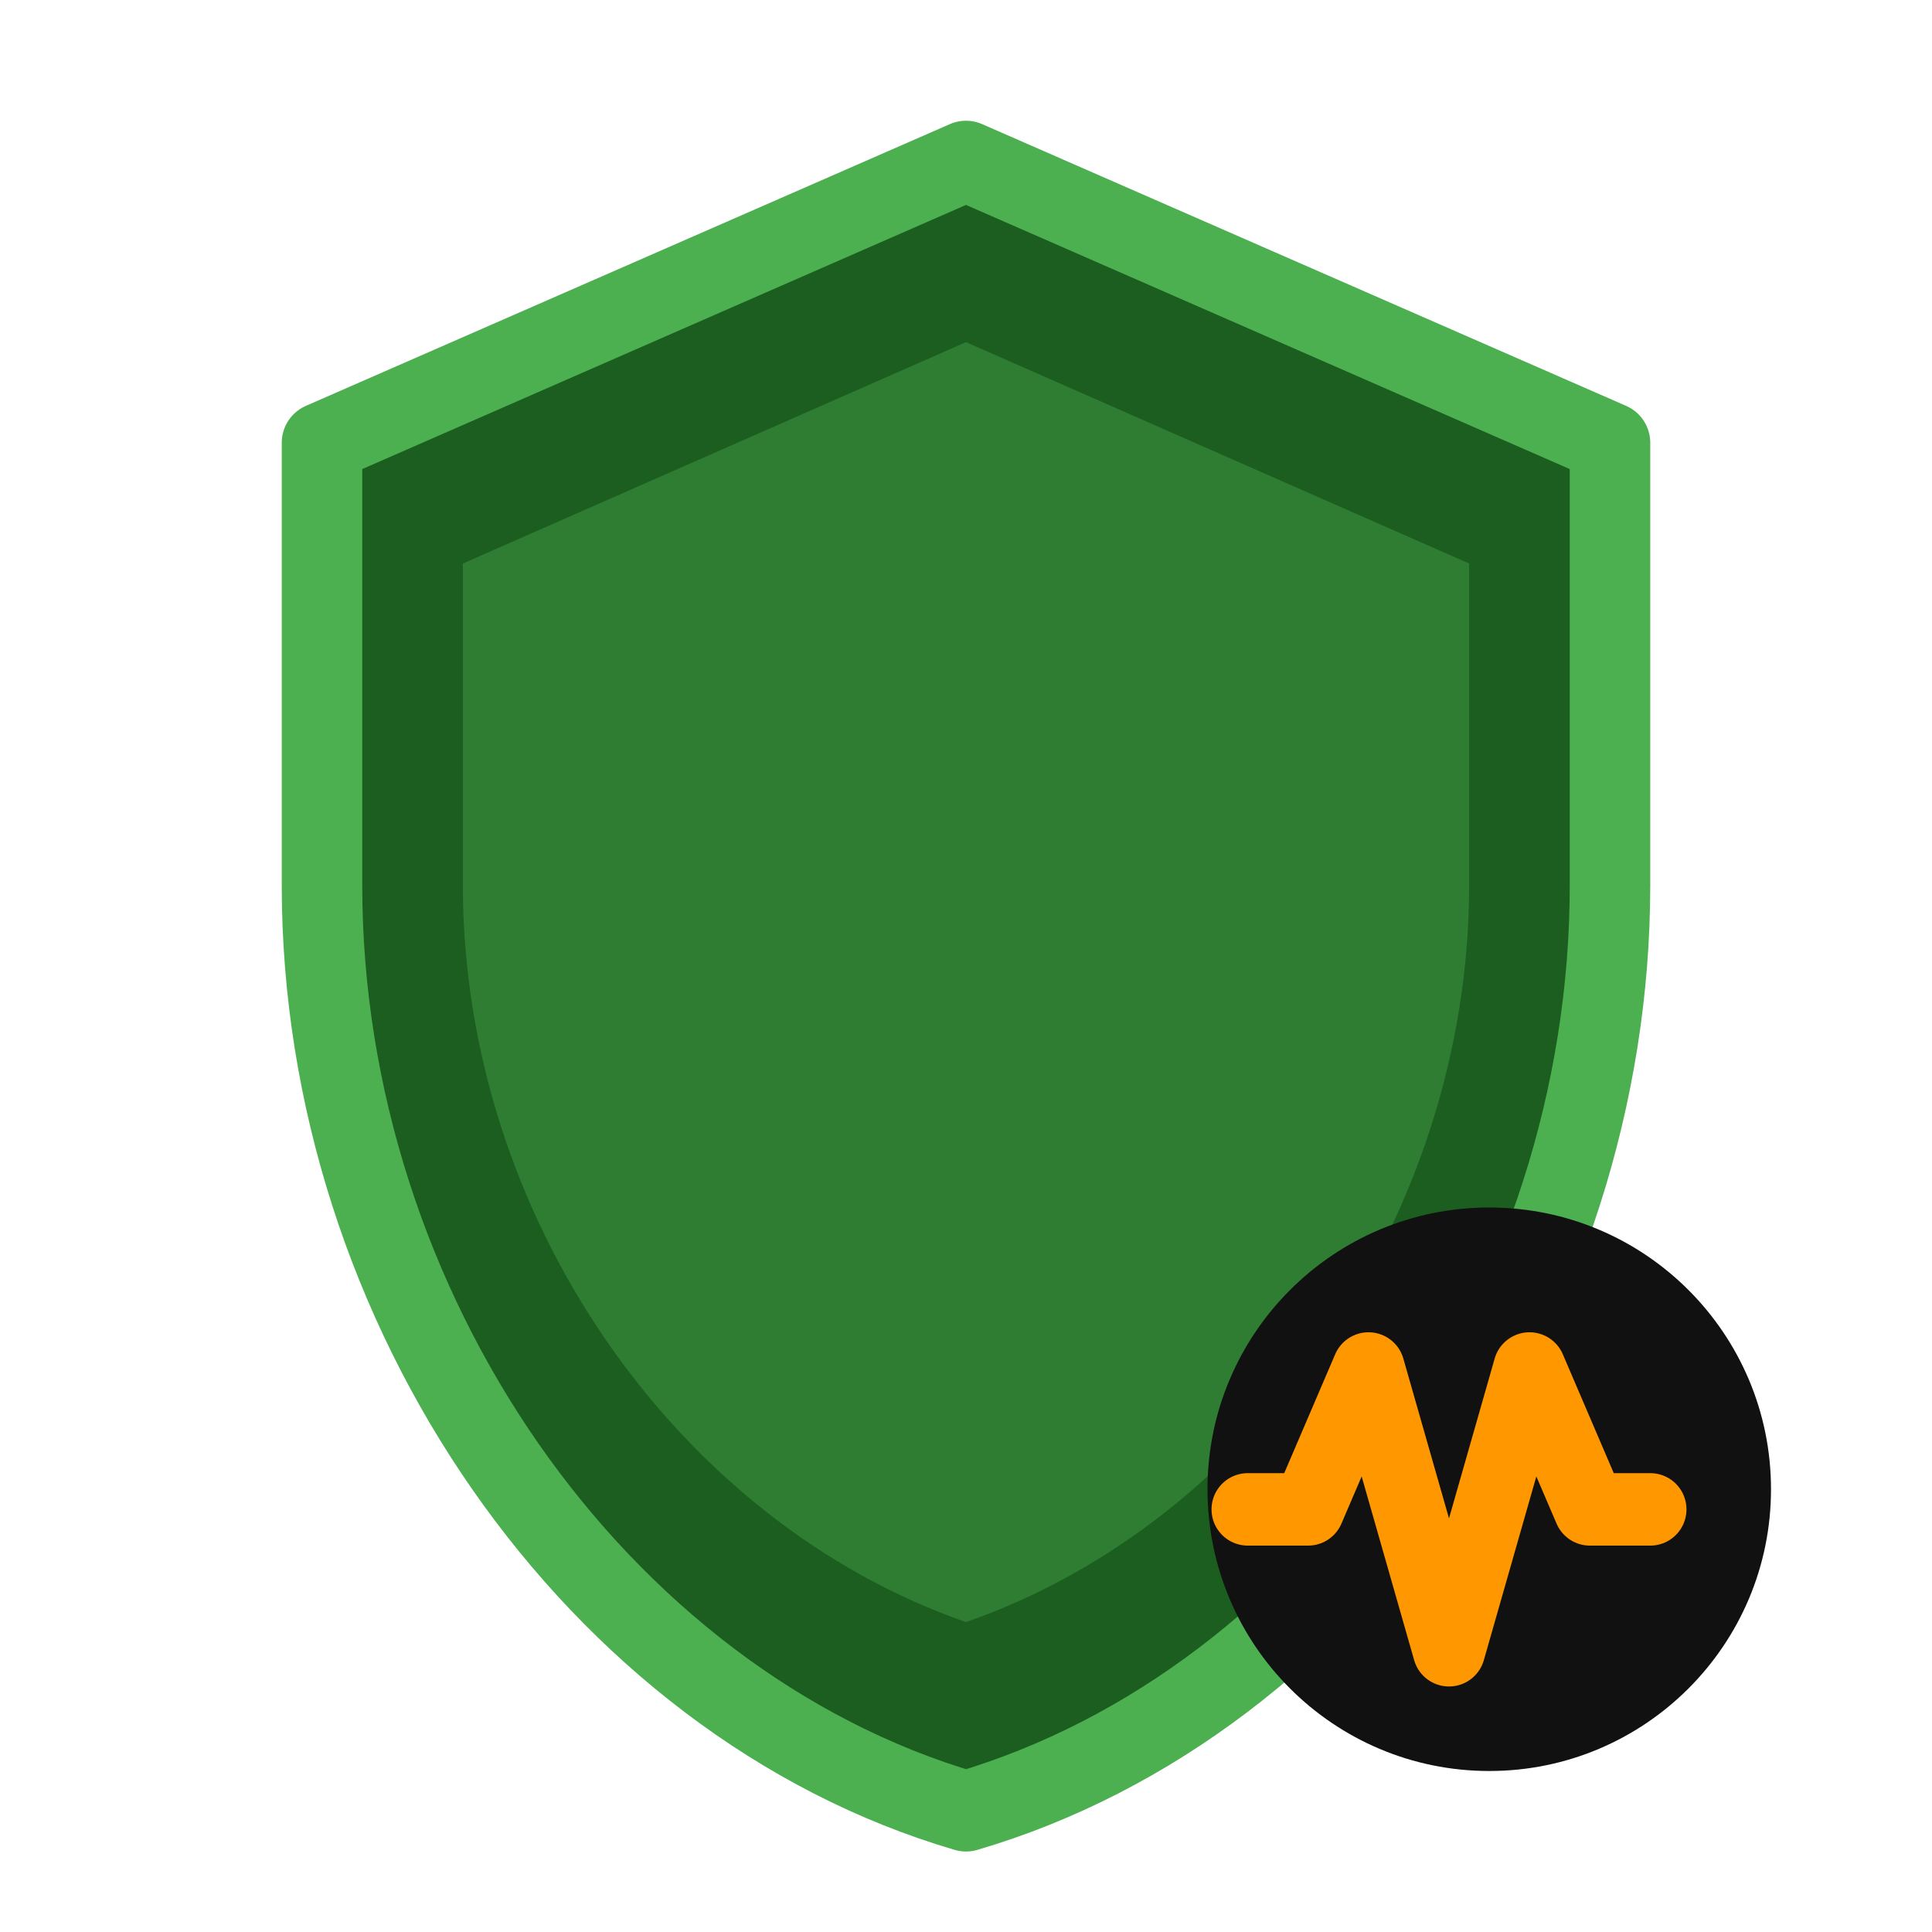
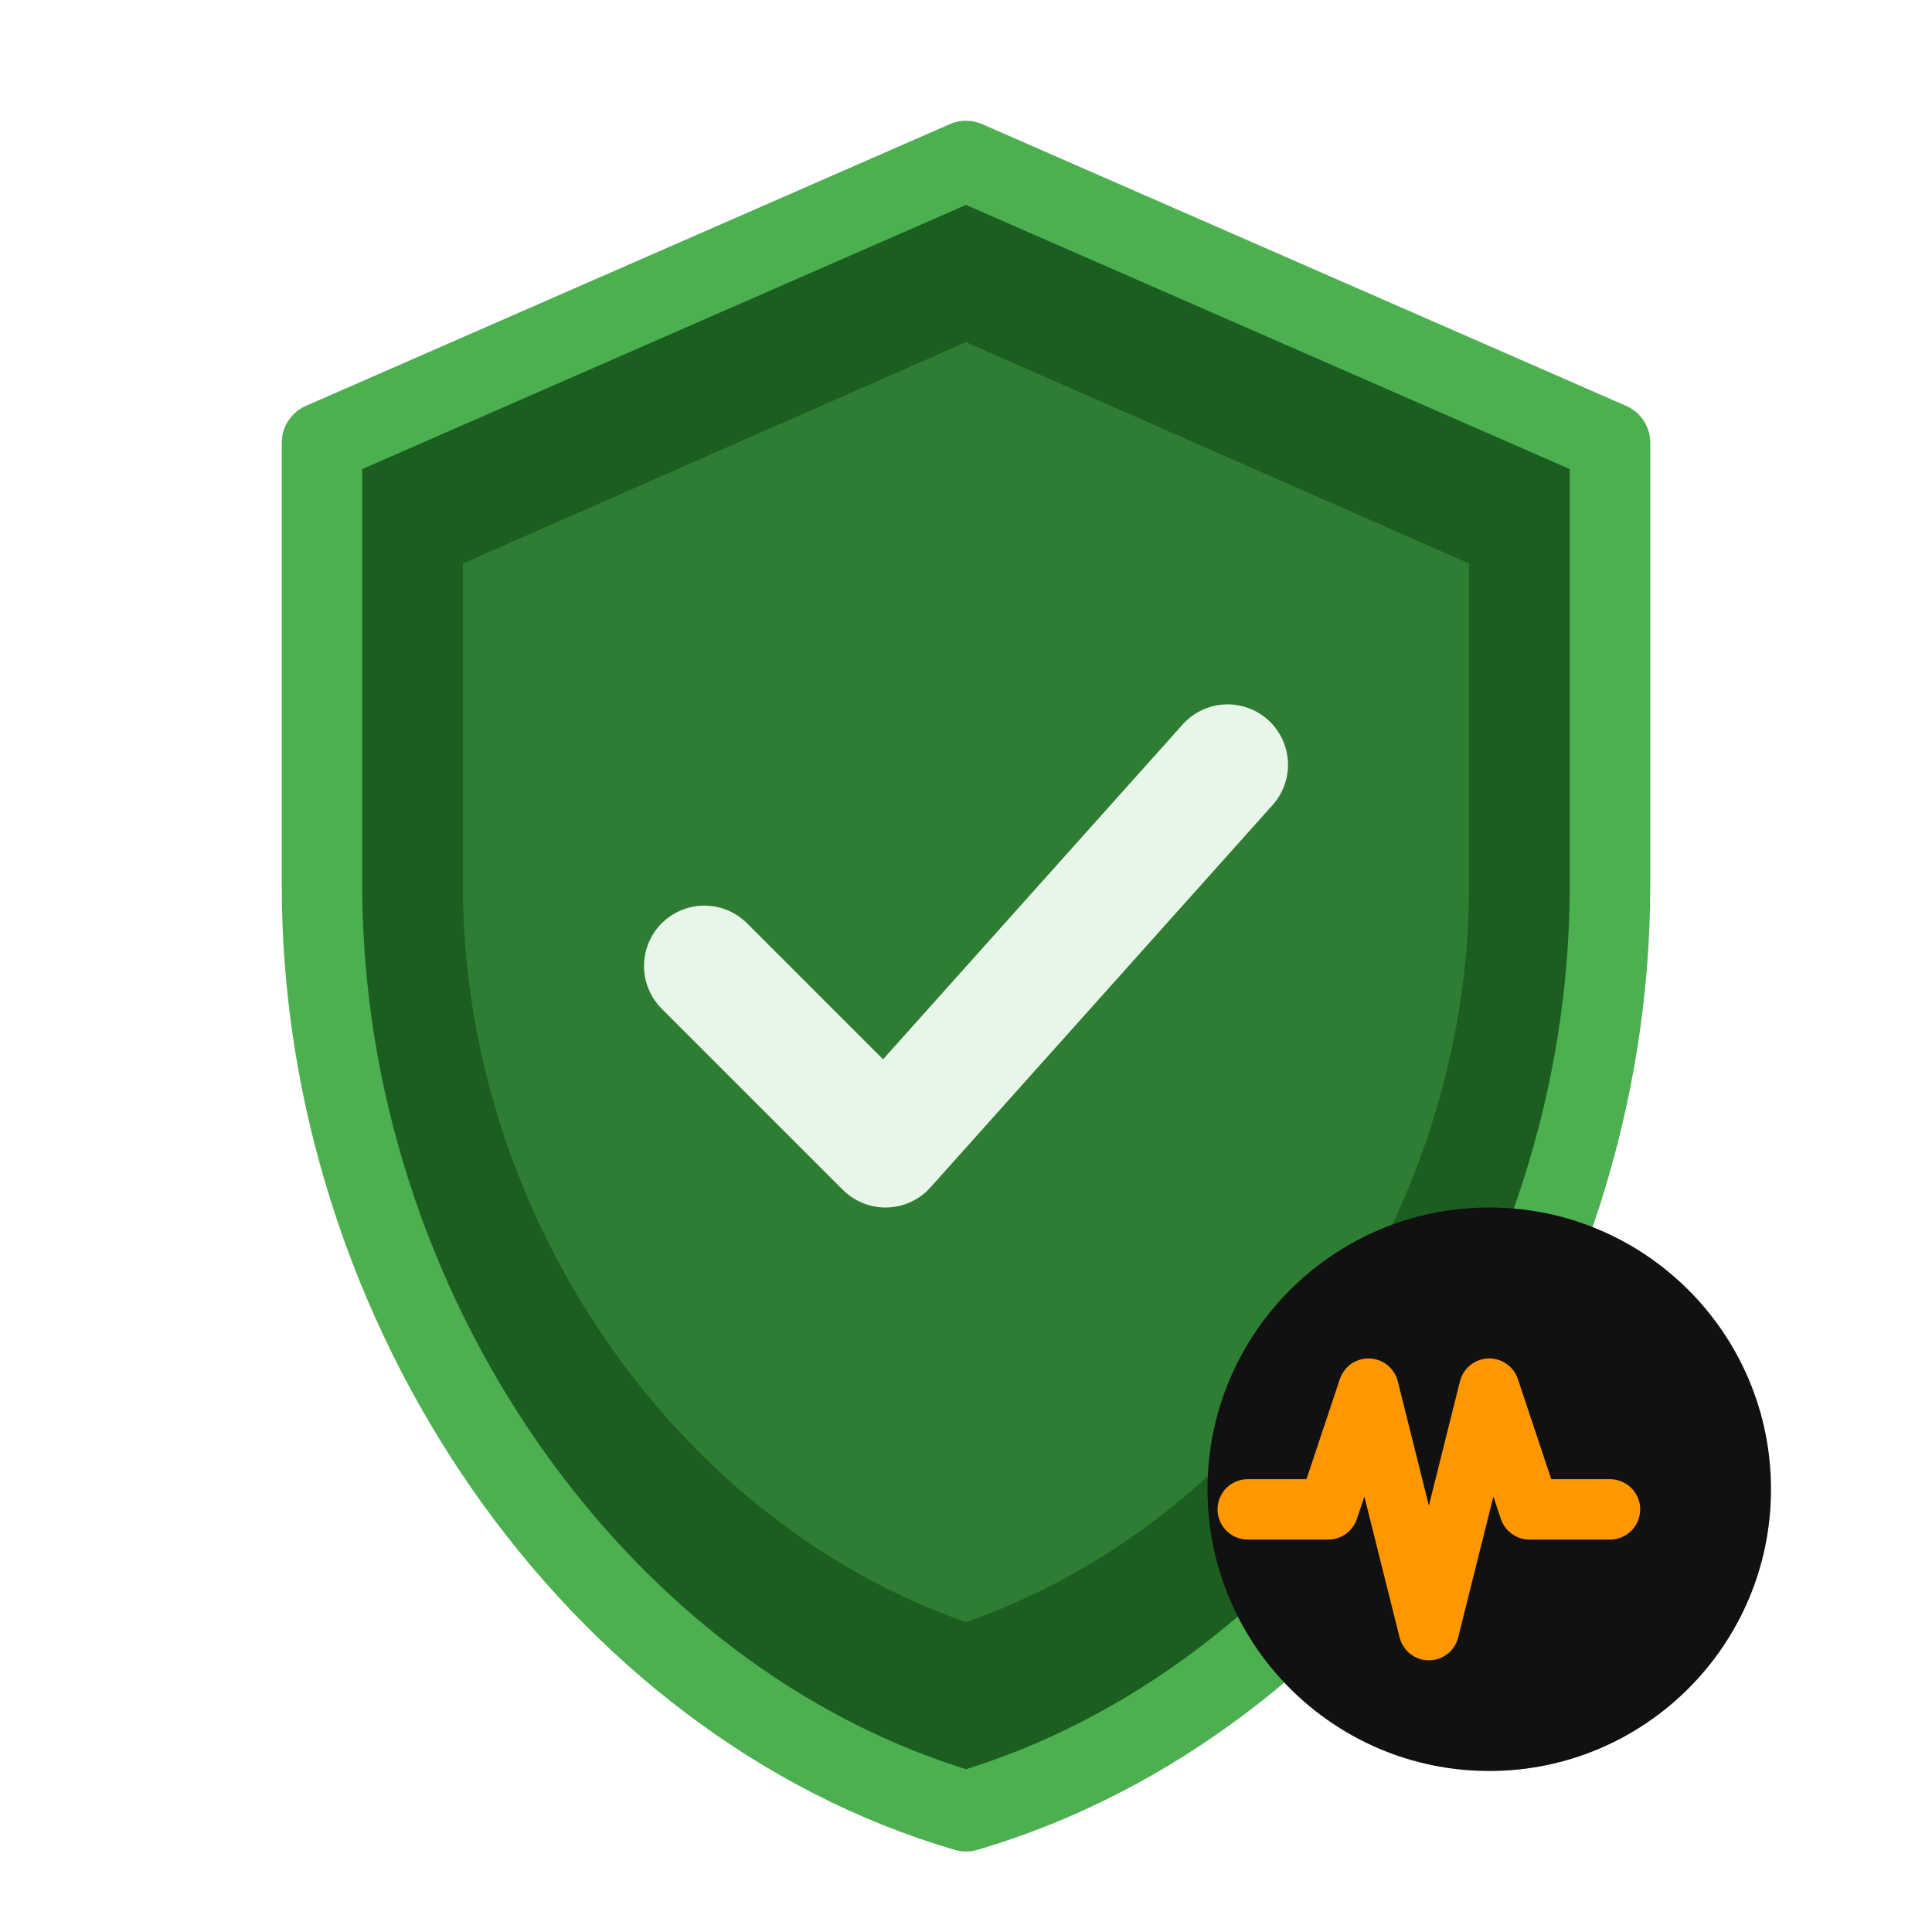
<svg xmlns="http://www.w3.org/2000/svg" viewBox="0 0 48 48">
  <path d="M24 4L8 11v11c0 10.5 6.8 20.3 16 23 9.2-2.7 16-12.5 16-23V11L24 4z" fill="#1B5E20" stroke="#4CAF50" stroke-width="2" stroke-linejoin="round" />
  <path d="M24 8.5L11.5 14v8c0 8.2 5.3 15.8 12.5 18.3 7.2-2.5 12.5-10.1 12.5-18.3v-8L24 8.5z" fill="#2E7D32" />
+   <path d="M17.5 24l4.5 4.5 8.5-9.5" fill="none" stroke="#E8F5E9" stroke-width="3" stroke-linecap="round" stroke-linejoin="round" />
  <circle cx="37" cy="37" r="7" fill="#111" />
-   <path d="M31 37.5h1.5l1.5-3.5 2 7 2-7 1.5 3.5H41" fill="none" stroke="#FF9800" stroke-width="1.8" stroke-linecap="round" stroke-linejoin="round" />
+   <path d="M31 37.5h2l1-3 1.5 6 1.5-6 1 3h2" fill="none" stroke="#FF9800" stroke-width="1.5" stroke-linecap="round" stroke-linejoin="round" />
</svg>
